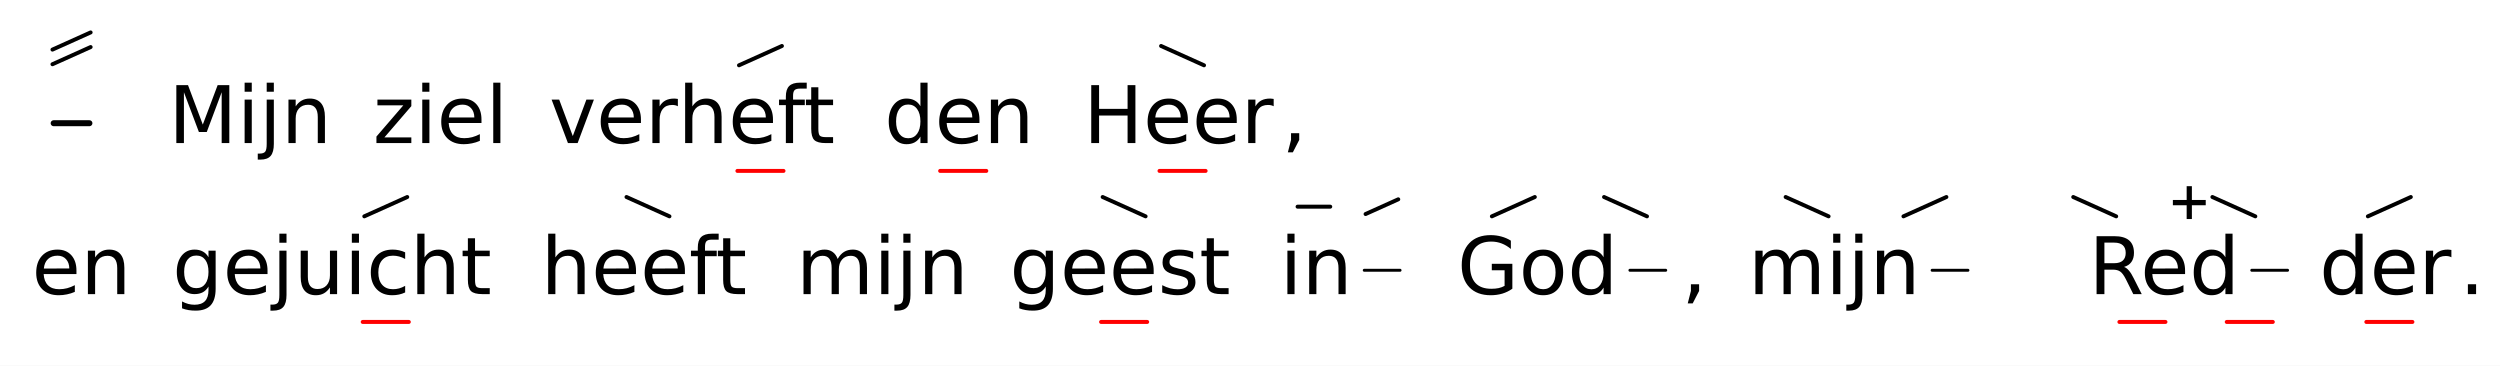
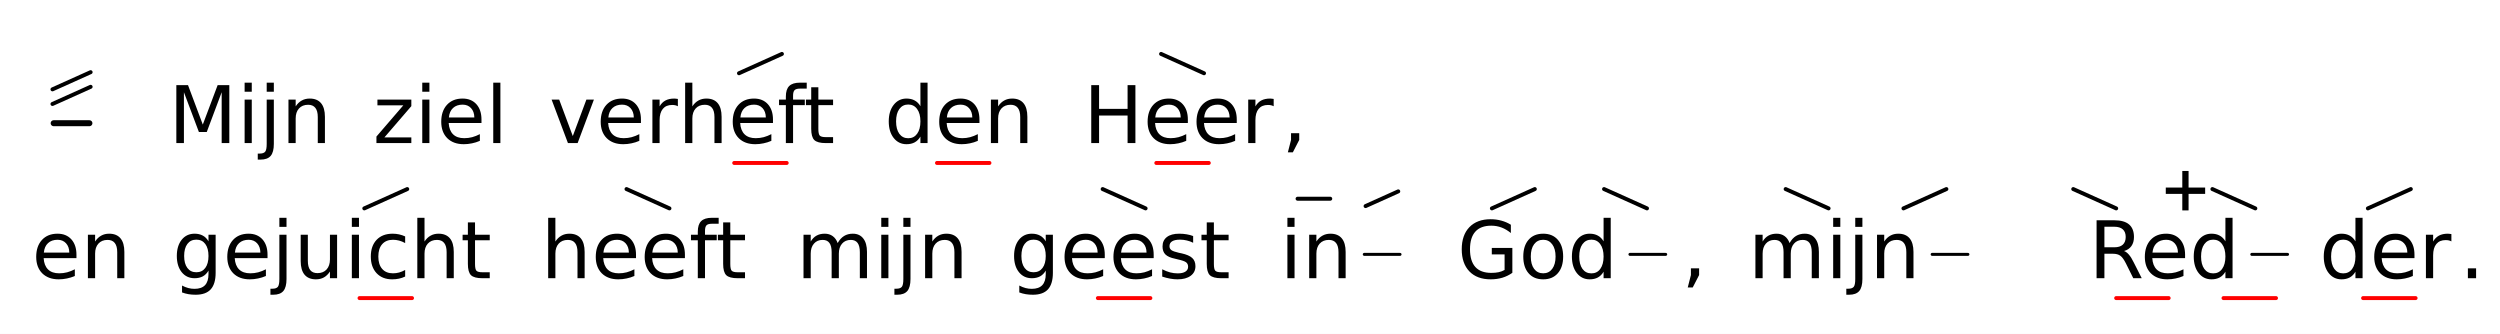
- <svg xmlns="http://www.w3.org/2000/svg" class="vsa-svg" width="629" height="92" viewBox="0 0 629 92">
+ <svg xmlns="http://www.w3.org/2000/svg" class="vsa-svg" width="629" height="84" viewBox="0 0 629 84">
  <rect width="100%" height="100%" fill="white" />
  <g class="vsa-score">
    <g class="vsa-line" data-vsa-line="1">
      <g class="vsa-unit vsa-pitch-marker" data-vsa-unit="1">
        <g class="vsa-pitch-marker-upper-glyph vsa-upper-glyphs">
-           <line class="vsa-glyph vsa-upper-glyph vsa-glyph-rise" x1="13.20" y1="16.16" x2="22.80" y2="11.84" stroke="black" stroke-width="1.00" stroke-linecap="round" />
-           <line class="vsa-glyph vsa-upper-glyph vsa-glyph-rise" x1="13.20" y1="12.48" x2="22.80" y2="8.16" stroke="black" stroke-width="1.00" stroke-linecap="round" />
+           <line class="vsa-glyph vsa-upper-glyph vsa-glyph-rise" x1="13.20" y1="26.16" x2="22.80" y2="21.84" stroke="black" stroke-width="1.00" stroke-linecap="round" />
+           <line class="vsa-glyph vsa-upper-glyph vsa-glyph-rise" x1="13.20" y1="22.48" x2="22.80" y2="18.16" stroke="black" stroke-width="1.00" stroke-linecap="round" />
        </g>
        <line class="vsa-pitch-marker-dash" x1="13.50" y1="31.00" x2="22.50" y2="31.00" stroke="black" stroke-width="1.50" stroke-linecap="round" />
      </g>
      <g class="vsa-unit vsa-unit-text" data-vsa-unit="3">
        <text class="vsa-text vsa-free-text" x="42.40" y="36.00" xml:space="preserve" font-family="DejaVu Sans" font-size="20.00">Mijn</text>
      </g>
      <g class="vsa-unit vsa-unit-text" data-vsa-unit="5">
        <text class="vsa-text vsa-free-text" x="93.85" y="36.00" xml:space="preserve" font-family="DejaVu Sans" font-size="20.00">ziel</text>
      </g>
      <g class="vsa-unit vsa-unit-text" data-vsa-unit="7">
        <text class="vsa-text vsa-free-text" x="138.19" y="36.00" xml:space="preserve" font-family="DejaVu Sans" font-size="20.00">ver</text>
      </g>
      <g class="vsa-unit vsa-unit-scope" data-vsa-unit="8">
+         <text class="vsa-text vsa-sung-text" x="170.57" y="36.00" xml:space="preserve" font-family="DejaVu Sans" font-size="20.00">heft</text>
        <g class="vsa-glyph-group vsa-upper-glyphs">
-           <line class="vsa-glyph vsa-upper-glyph vsa-glyph-rise" x1="185.93" y1="16.43" x2="196.73" y2="11.57" stroke="black" stroke-width="1.00" stroke-linecap="round" />
+           <line class="vsa-glyph vsa-upper-glyph vsa-glyph-rise" x1="185.93" y1="18.43" x2="196.73" y2="13.57" stroke="black" stroke-width="1.00" stroke-linecap="round" />
        </g>
        <g class="vsa-glyph-group vsa-lower-glyphs">
-           <line class="vsa-glyph vsa-lower-glyph vsa-glyph-length" x1="185.53" y1="43.00" x2="197.13" y2="43.00" stroke="red" stroke-width="1.00" stroke-linecap="round" />
+           <line class="vsa-glyph vsa-lower-glyph vsa-glyph-length" x1="184.73" y1="41.00" x2="197.93" y2="41.00" stroke="red" stroke-width="1.00" stroke-linecap="round" />
        </g>
-         <text class="vsa-text vsa-sung-text" x="170.57" y="36.00" xml:space="preserve" font-family="DejaVu Sans" font-size="20.00">heft</text>
      </g>
      <g class="vsa-unit vsa-unit-scope" data-vsa-unit="10">
+         <text class="vsa-text vsa-sung-text" x="222.50" y="36.00" xml:space="preserve" font-family="DejaVu Sans" font-size="20.00">den</text>
        <g class="vsa-glyph-group vsa-upper-glyphs">
</g>
        <g class="vsa-glyph-group vsa-lower-glyphs">
-           <line class="vsa-glyph vsa-lower-glyph vsa-glyph-length" x1="236.54" y1="43.00" x2="248.15" y2="43.00" stroke="red" stroke-width="1.00" stroke-linecap="round" />
+           <line class="vsa-glyph vsa-lower-glyph vsa-glyph-length" x1="235.75" y1="41.00" x2="248.94" y2="41.00" stroke="red" stroke-width="1.00" stroke-linecap="round" />
        </g>
-         <text class="vsa-text vsa-sung-text" x="222.50" y="36.00" xml:space="preserve" font-family="DejaVu Sans" font-size="20.00">den</text>
      </g>
      <g class="vsa-unit vsa-unit-scope" data-vsa-unit="12">
+         <text class="vsa-text vsa-sung-text" x="272.59" y="36.00" xml:space="preserve" font-family="DejaVu Sans" font-size="20.00">Heer</text>
        <g class="vsa-glyph-group vsa-upper-glyphs">
-           <line class="vsa-glyph vsa-upper-glyph vsa-glyph-fall" x1="292.13" y1="11.57" x2="302.93" y2="16.43" stroke="black" stroke-width="1.00" stroke-linecap="round" />
+           <line class="vsa-glyph vsa-upper-glyph vsa-glyph-fall" x1="292.13" y1="13.57" x2="302.93" y2="18.43" stroke="black" stroke-width="1.00" stroke-linecap="round" />
        </g>
        <g class="vsa-glyph-group vsa-lower-glyphs">
-           <line class="vsa-glyph vsa-lower-glyph vsa-glyph-length" x1="291.73" y1="43.00" x2="303.33" y2="43.00" stroke="red" stroke-width="1.00" stroke-linecap="round" />
+           <line class="vsa-glyph vsa-lower-glyph vsa-glyph-length" x1="290.93" y1="41.00" x2="304.13" y2="41.00" stroke="red" stroke-width="1.00" stroke-linecap="round" />
        </g>
-         <text class="vsa-text vsa-sung-text" x="272.59" y="36.00" xml:space="preserve" font-family="DejaVu Sans" font-size="20.00">Heer</text>
      </g>
      <g class="vsa-unit vsa-unit-text" data-vsa-unit="13">
        <text class="vsa-text vsa-free-text" x="322.48" y="36.00" xml:space="preserve" font-family="DejaVu Sans" font-size="20.00">,</text>
      </g>
    </g>
    <g class="vsa-line" data-vsa-line="2">
      <g class="vsa-unit vsa-unit-text" data-vsa-unit="1">
-         <text class="vsa-text vsa-free-text" x="8.00" y="74.00" xml:space="preserve" font-family="DejaVu Sans" font-size="20.00">en</text>
+         <text class="vsa-text vsa-free-text" x="8.00" y="70.00" xml:space="preserve" font-family="DejaVu Sans" font-size="20.00">en</text>
      </g>
      <g class="vsa-unit vsa-unit-text" data-vsa-unit="3">
-         <text class="vsa-text vsa-free-text" x="43.38" y="74.00" xml:space="preserve" font-family="DejaVu Sans" font-size="20.00">ge</text>
+         <text class="vsa-text vsa-free-text" x="43.38" y="70.00" xml:space="preserve" font-family="DejaVu Sans" font-size="20.00">ge</text>
      </g>
      <g class="vsa-unit vsa-unit-scope" data-vsa-unit="4">
+         <text class="vsa-text vsa-sung-text" x="68.40" y="70.00" xml:space="preserve" font-family="DejaVu Sans" font-size="20.00">juicht</text>
        <g class="vsa-glyph-group vsa-upper-glyphs">
-           <line class="vsa-glyph vsa-upper-glyph vsa-glyph-rise" x1="91.66" y1="54.43" x2="102.46" y2="49.57" stroke="black" stroke-width="1.00" stroke-linecap="round" />
+           <line class="vsa-glyph vsa-upper-glyph vsa-glyph-rise" x1="91.66" y1="52.43" x2="102.46" y2="47.57" stroke="black" stroke-width="1.00" stroke-linecap="round" />
        </g>
        <g class="vsa-glyph-group vsa-lower-glyphs">
-           <line class="vsa-glyph vsa-lower-glyph vsa-glyph-length" x1="91.26" y1="81.00" x2="102.86" y2="81.00" stroke="red" stroke-width="1.00" stroke-linecap="round" />
+           <line class="vsa-glyph vsa-lower-glyph vsa-glyph-length" x1="90.46" y1="75.00" x2="103.66" y2="75.00" stroke="red" stroke-width="1.00" stroke-linecap="round" />
        </g>
-         <text class="vsa-text vsa-sung-text" x="68.40" y="74.00" xml:space="preserve" font-family="DejaVu Sans" font-size="20.00">juicht</text>
      </g>
      <g class="vsa-unit vsa-unit-scope" data-vsa-unit="6">
+         <text class="vsa-text vsa-sung-text" x="136.11" y="70.00" xml:space="preserve" font-family="DejaVu Sans" font-size="20.00">heeft</text>
        <g class="vsa-glyph-group vsa-upper-glyphs">
-           <line class="vsa-glyph vsa-upper-glyph vsa-glyph-fall" x1="157.63" y1="49.57" x2="168.43" y2="54.43" stroke="black" stroke-width="1.00" stroke-linecap="round" />
+           <line class="vsa-glyph vsa-upper-glyph vsa-glyph-fall" x1="157.63" y1="47.57" x2="168.43" y2="52.43" stroke="black" stroke-width="1.00" stroke-linecap="round" />
        </g>
        <g class="vsa-glyph-group vsa-lower-glyphs">
</g>
-         <text class="vsa-text vsa-sung-text" x="136.11" y="74.00" xml:space="preserve" font-family="DejaVu Sans" font-size="20.00">heeft</text>
      </g>
      <g class="vsa-unit vsa-unit-text" data-vsa-unit="8">
-         <text class="vsa-text vsa-free-text" x="200.35" y="74.00" xml:space="preserve" font-family="DejaVu Sans" font-size="20.00">mijn</text>
+         <text class="vsa-text vsa-free-text" x="200.35" y="70.00" xml:space="preserve" font-family="DejaVu Sans" font-size="20.00">mijn</text>
      </g>
      <g class="vsa-unit vsa-unit-scope" data-vsa-unit="10">
+         <text class="vsa-text vsa-sung-text" x="254.03" y="70.00" xml:space="preserve" font-family="DejaVu Sans" font-size="20.00">geest</text>
        <g class="vsa-glyph-group vsa-upper-glyphs">
-           <line class="vsa-glyph vsa-upper-glyph vsa-glyph-fall" x1="277.43" y1="49.57" x2="288.23" y2="54.43" stroke="black" stroke-width="1.00" stroke-linecap="round" />
+           <line class="vsa-glyph vsa-upper-glyph vsa-glyph-fall" x1="277.43" y1="47.57" x2="288.23" y2="52.43" stroke="black" stroke-width="1.00" stroke-linecap="round" />
        </g>
        <g class="vsa-glyph-group vsa-lower-glyphs">
-           <line class="vsa-glyph vsa-lower-glyph vsa-glyph-length" x1="277.03" y1="81.00" x2="288.63" y2="81.00" stroke="red" stroke-width="1.00" stroke-linecap="round" />
+           <line class="vsa-glyph vsa-lower-glyph vsa-glyph-length" x1="276.23" y1="75.00" x2="289.43" y2="75.00" stroke="red" stroke-width="1.00" stroke-linecap="round" />
        </g>
-         <text class="vsa-text vsa-sung-text" x="254.03" y="74.00" xml:space="preserve" font-family="DejaVu Sans" font-size="20.00">geest</text>
      </g>
      <g class="vsa-unit vsa-unit-scope" data-vsa-unit="12">
+         <text class="vsa-text vsa-sung-text" x="322.02" y="70.00" xml:space="preserve" font-family="DejaVu Sans" font-size="20.00">in</text>
+         <line class="vsa-filler-line" x1="343.25" y1="64.00" x2="352.25" y2="64.00" stroke="black" stroke-width="0.75" stroke-linecap="round" />
        <g class="vsa-glyph-group vsa-upper-glyphs">
-           <line class="vsa-glyph vsa-upper-glyph vsa-glyph-flat" x1="326.47" y1="52.00" x2="334.69" y2="52.00" stroke="black" stroke-width="1.00" stroke-linecap="round" />
-           <line class="vsa-glyph vsa-upper-glyph vsa-glyph-rise" x1="343.58" y1="53.85" x2="351.80" y2="50.15" stroke="black" stroke-width="1.00" stroke-linecap="round" />
+           <line class="vsa-glyph vsa-upper-glyph vsa-glyph-flat" x1="326.47" y1="50.00" x2="334.69" y2="50.00" stroke="black" stroke-width="1.00" stroke-linecap="round" />
+           <line class="vsa-glyph vsa-upper-glyph vsa-glyph-rise" x1="343.58" y1="51.85" x2="351.80" y2="48.15" stroke="black" stroke-width="1.00" stroke-linecap="round" />
        </g>
        <g class="vsa-glyph-group vsa-lower-glyphs">
</g>
-         <text class="vsa-text vsa-sung-text" x="322.02" y="74.00" xml:space="preserve" font-family="DejaVu Sans" font-size="20.00">in</text>
-         <line class="vsa-filler-line" x1="343.25" y1="68.00" x2="352.25" y2="68.00" stroke="black" stroke-width="0.75" stroke-linecap="round" />
      </g>
      <g class="vsa-unit vsa-unit-scope" data-vsa-unit="14">
+         <text class="vsa-text vsa-sung-text" x="366.65" y="70.00" xml:space="preserve" font-family="DejaVu Sans" font-size="20.00">God</text>
+         <line class="vsa-filler-line" x1="410.09" y1="64.00" x2="419.09" y2="64.00" stroke="black" stroke-width="0.75" stroke-linecap="round" />
        <g class="vsa-glyph-group vsa-upper-glyphs">
-           <line class="vsa-glyph vsa-upper-glyph vsa-glyph-rise" x1="375.36" y1="54.43" x2="386.16" y2="49.57" stroke="black" stroke-width="1.00" stroke-linecap="round" />
-           <line class="vsa-glyph vsa-upper-glyph vsa-glyph-fall" x1="403.58" y1="49.57" x2="414.38" y2="54.43" stroke="black" stroke-width="1.00" stroke-linecap="round" />
+           <line class="vsa-glyph vsa-upper-glyph vsa-glyph-rise" x1="375.36" y1="52.43" x2="386.16" y2="47.57" stroke="black" stroke-width="1.00" stroke-linecap="round" />
+           <line class="vsa-glyph vsa-upper-glyph vsa-glyph-fall" x1="403.58" y1="47.57" x2="414.38" y2="52.43" stroke="black" stroke-width="1.00" stroke-linecap="round" />
        </g>
        <g class="vsa-glyph-group vsa-lower-glyphs">
</g>
-         <text class="vsa-text vsa-sung-text" x="366.65" y="74.00" xml:space="preserve" font-family="DejaVu Sans" font-size="20.00">God</text>
-         <line class="vsa-filler-line" x1="410.09" y1="68.00" x2="419.09" y2="68.00" stroke="black" stroke-width="0.75" stroke-linecap="round" />
      </g>
      <g class="vsa-unit vsa-unit-text" data-vsa-unit="15">
-         <text class="vsa-text vsa-free-text" x="423.09" y="74.00" xml:space="preserve" font-family="DejaVu Sans" font-size="20.00">,</text>
+         <text class="vsa-text vsa-free-text" x="423.09" y="70.00" xml:space="preserve" font-family="DejaVu Sans" font-size="20.00">,</text>
      </g>
      <g class="vsa-unit vsa-unit-scope" data-vsa-unit="17">
+         <text class="vsa-text vsa-sung-text" x="439.85" y="70.00" xml:space="preserve" font-family="DejaVu Sans" font-size="20.00">mijn</text>
+         <line class="vsa-filler-line" x1="486.13" y1="64.00" x2="495.13" y2="64.00" stroke="black" stroke-width="0.75" stroke-linecap="round" />
        <g class="vsa-glyph-group vsa-upper-glyphs">
-           <line class="vsa-glyph vsa-upper-glyph vsa-glyph-fall" x1="449.27" y1="49.57" x2="460.07" y2="54.43" stroke="black" stroke-width="1.00" stroke-linecap="round" />
-           <line class="vsa-glyph vsa-upper-glyph vsa-glyph-rise" x1="478.91" y1="54.43" x2="489.71" y2="49.57" stroke="black" stroke-width="1.00" stroke-linecap="round" />
+           <line class="vsa-glyph vsa-upper-glyph vsa-glyph-fall" x1="449.27" y1="47.57" x2="460.07" y2="52.43" stroke="black" stroke-width="1.00" stroke-linecap="round" />
+           <line class="vsa-glyph vsa-upper-glyph vsa-glyph-rise" x1="478.91" y1="52.43" x2="489.71" y2="47.57" stroke="black" stroke-width="1.00" stroke-linecap="round" />
        </g>
        <g class="vsa-glyph-group vsa-lower-glyphs">
</g>
-         <text class="vsa-text vsa-sung-text" x="439.85" y="74.00" xml:space="preserve" font-family="DejaVu Sans" font-size="20.00">mijn</text>
-         <line class="vsa-filler-line" x1="486.13" y1="68.00" x2="495.13" y2="68.00" stroke="black" stroke-width="0.75" stroke-linecap="round" />
      </g>
      <g class="vsa-unit vsa-unit-scope" data-vsa-unit="19">
+         <text class="vsa-text vsa-sung-text" x="525.53" y="70.00" xml:space="preserve" font-family="DejaVu Sans" font-size="20.00">Red</text>
+         <line class="vsa-filler-line" x1="566.55" y1="64.00" x2="575.55" y2="64.00" stroke="black" stroke-width="0.75" stroke-linecap="round" />
        <g class="vsa-glyph-group vsa-upper-glyphs">
-           <line class="vsa-glyph vsa-upper-glyph vsa-glyph-fall" x1="521.63" y1="49.57" x2="532.43" y2="54.43" stroke="black" stroke-width="1.00" stroke-linecap="round" />
-           <text class="vsa-glyph-text" x="555.64" y="56.00" xml:space="preserve" text-anchor="end" font-family="Consolas" font-size="16.00">+</text>
-           <line class="vsa-glyph vsa-upper-glyph vsa-glyph-fall" x1="556.64" y1="49.57" x2="567.44" y2="54.43" stroke="black" stroke-width="1.00" stroke-linecap="round" />
+           <line class="vsa-glyph vsa-upper-glyph vsa-glyph-fall" x1="521.63" y1="47.57" x2="532.43" y2="52.43" stroke="black" stroke-width="1.00" stroke-linecap="round" />
+           <text class="vsa-glyph-text" x="555.64" y="54.00" xml:space="preserve" text-anchor="end" font-family="Consolas" font-size="19.20">+</text>
+           <line class="vsa-glyph vsa-upper-glyph vsa-glyph-fall" x1="556.64" y1="47.57" x2="567.44" y2="52.43" stroke="black" stroke-width="1.00" stroke-linecap="round" />
        </g>
        <g class="vsa-glyph-group vsa-lower-glyphs">
-           <line class="vsa-glyph vsa-lower-glyph vsa-glyph-length" x1="533.24" y1="81.00" x2="544.83" y2="81.00" stroke="red" stroke-width="1.00" stroke-linecap="round" />
-           <line class="vsa-glyph vsa-lower-glyph vsa-glyph-length" x1="560.25" y1="81.00" x2="571.84" y2="81.00" stroke="red" stroke-width="1.00" stroke-linecap="round" />
+           <line class="vsa-glyph vsa-lower-glyph vsa-glyph-length" x1="532.43" y1="75.00" x2="545.63" y2="75.00" stroke="red" stroke-width="1.00" stroke-linecap="round" />
+           <line class="vsa-glyph vsa-lower-glyph vsa-glyph-length" x1="559.44" y1="75.00" x2="572.64" y2="75.00" stroke="red" stroke-width="1.00" stroke-linecap="round" />
        </g>
-         <text class="vsa-text vsa-sung-text" x="525.53" y="74.00" xml:space="preserve" font-family="DejaVu Sans" font-size="20.00">Red</text>
-         <line class="vsa-filler-line" x1="566.55" y1="68.00" x2="575.55" y2="68.00" stroke="black" stroke-width="0.75" stroke-linecap="round" />
      </g>
      <g class="vsa-unit vsa-unit-scope" data-vsa-unit="20">
+         <text class="vsa-text vsa-sung-text" x="583.55" y="70.00" xml:space="preserve" font-family="DejaVu Sans" font-size="20.00">der</text>
        <g class="vsa-glyph-group vsa-upper-glyphs">
-           <line class="vsa-glyph vsa-upper-glyph vsa-glyph-rise" x1="595.76" y1="54.43" x2="606.56" y2="49.57" stroke="black" stroke-width="1.00" stroke-linecap="round" />
+           <line class="vsa-glyph vsa-upper-glyph vsa-glyph-rise" x1="595.76" y1="52.43" x2="606.56" y2="47.57" stroke="black" stroke-width="1.00" stroke-linecap="round" />
        </g>
        <g class="vsa-glyph-group vsa-lower-glyphs">
-           <line class="vsa-glyph vsa-lower-glyph vsa-glyph-length" x1="595.37" y1="81.00" x2="606.96" y2="81.00" stroke="red" stroke-width="1.00" stroke-linecap="round" />
+           <line class="vsa-glyph vsa-lower-glyph vsa-glyph-length" x1="594.56" y1="75.00" x2="607.76" y2="75.00" stroke="red" stroke-width="1.00" stroke-linecap="round" />
        </g>
-         <text class="vsa-text vsa-sung-text" x="583.55" y="74.00" xml:space="preserve" font-family="DejaVu Sans" font-size="20.00">der</text>
      </g>
      <g class="vsa-unit vsa-unit-text" data-vsa-unit="21">
-         <text class="vsa-text vsa-free-text" x="618.78" y="74.00" xml:space="preserve" font-family="DejaVu Sans" font-size="20.00">.</text>
+         <text class="vsa-text vsa-free-text" x="618.78" y="70.00" xml:space="preserve" font-family="DejaVu Sans" font-size="20.00">.</text>
      </g>
    </g>
  </g>
</svg>
